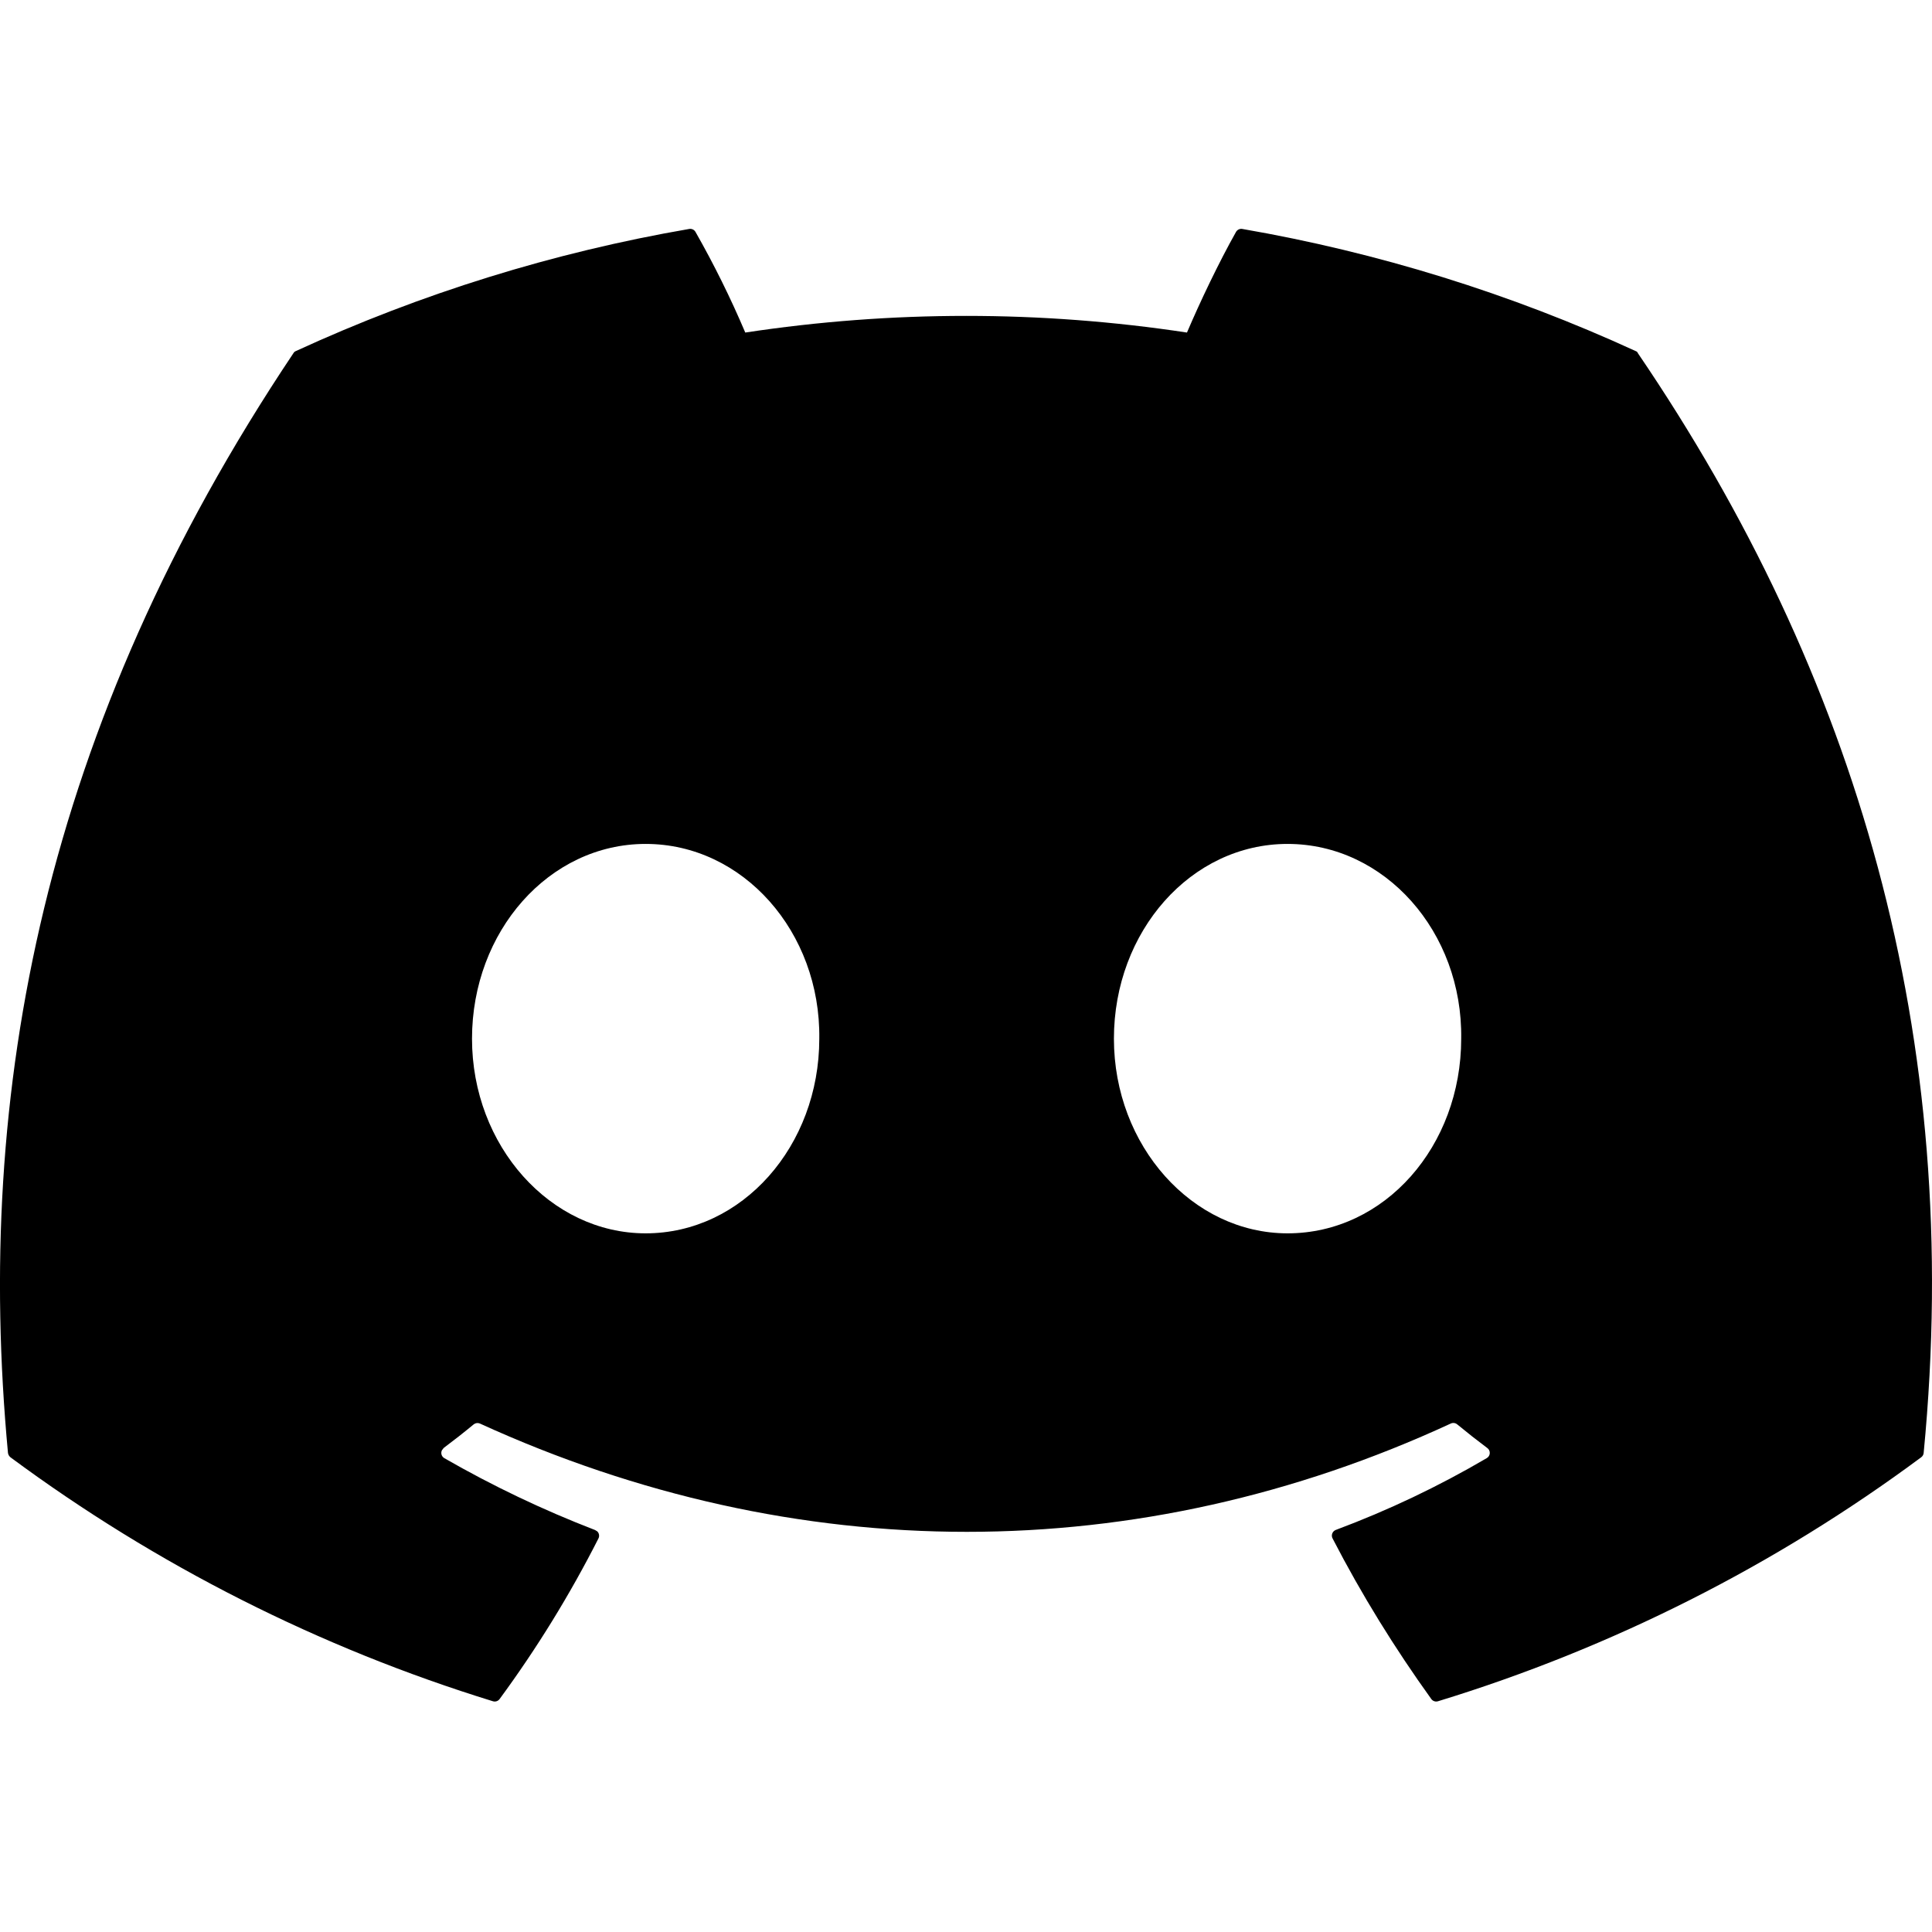
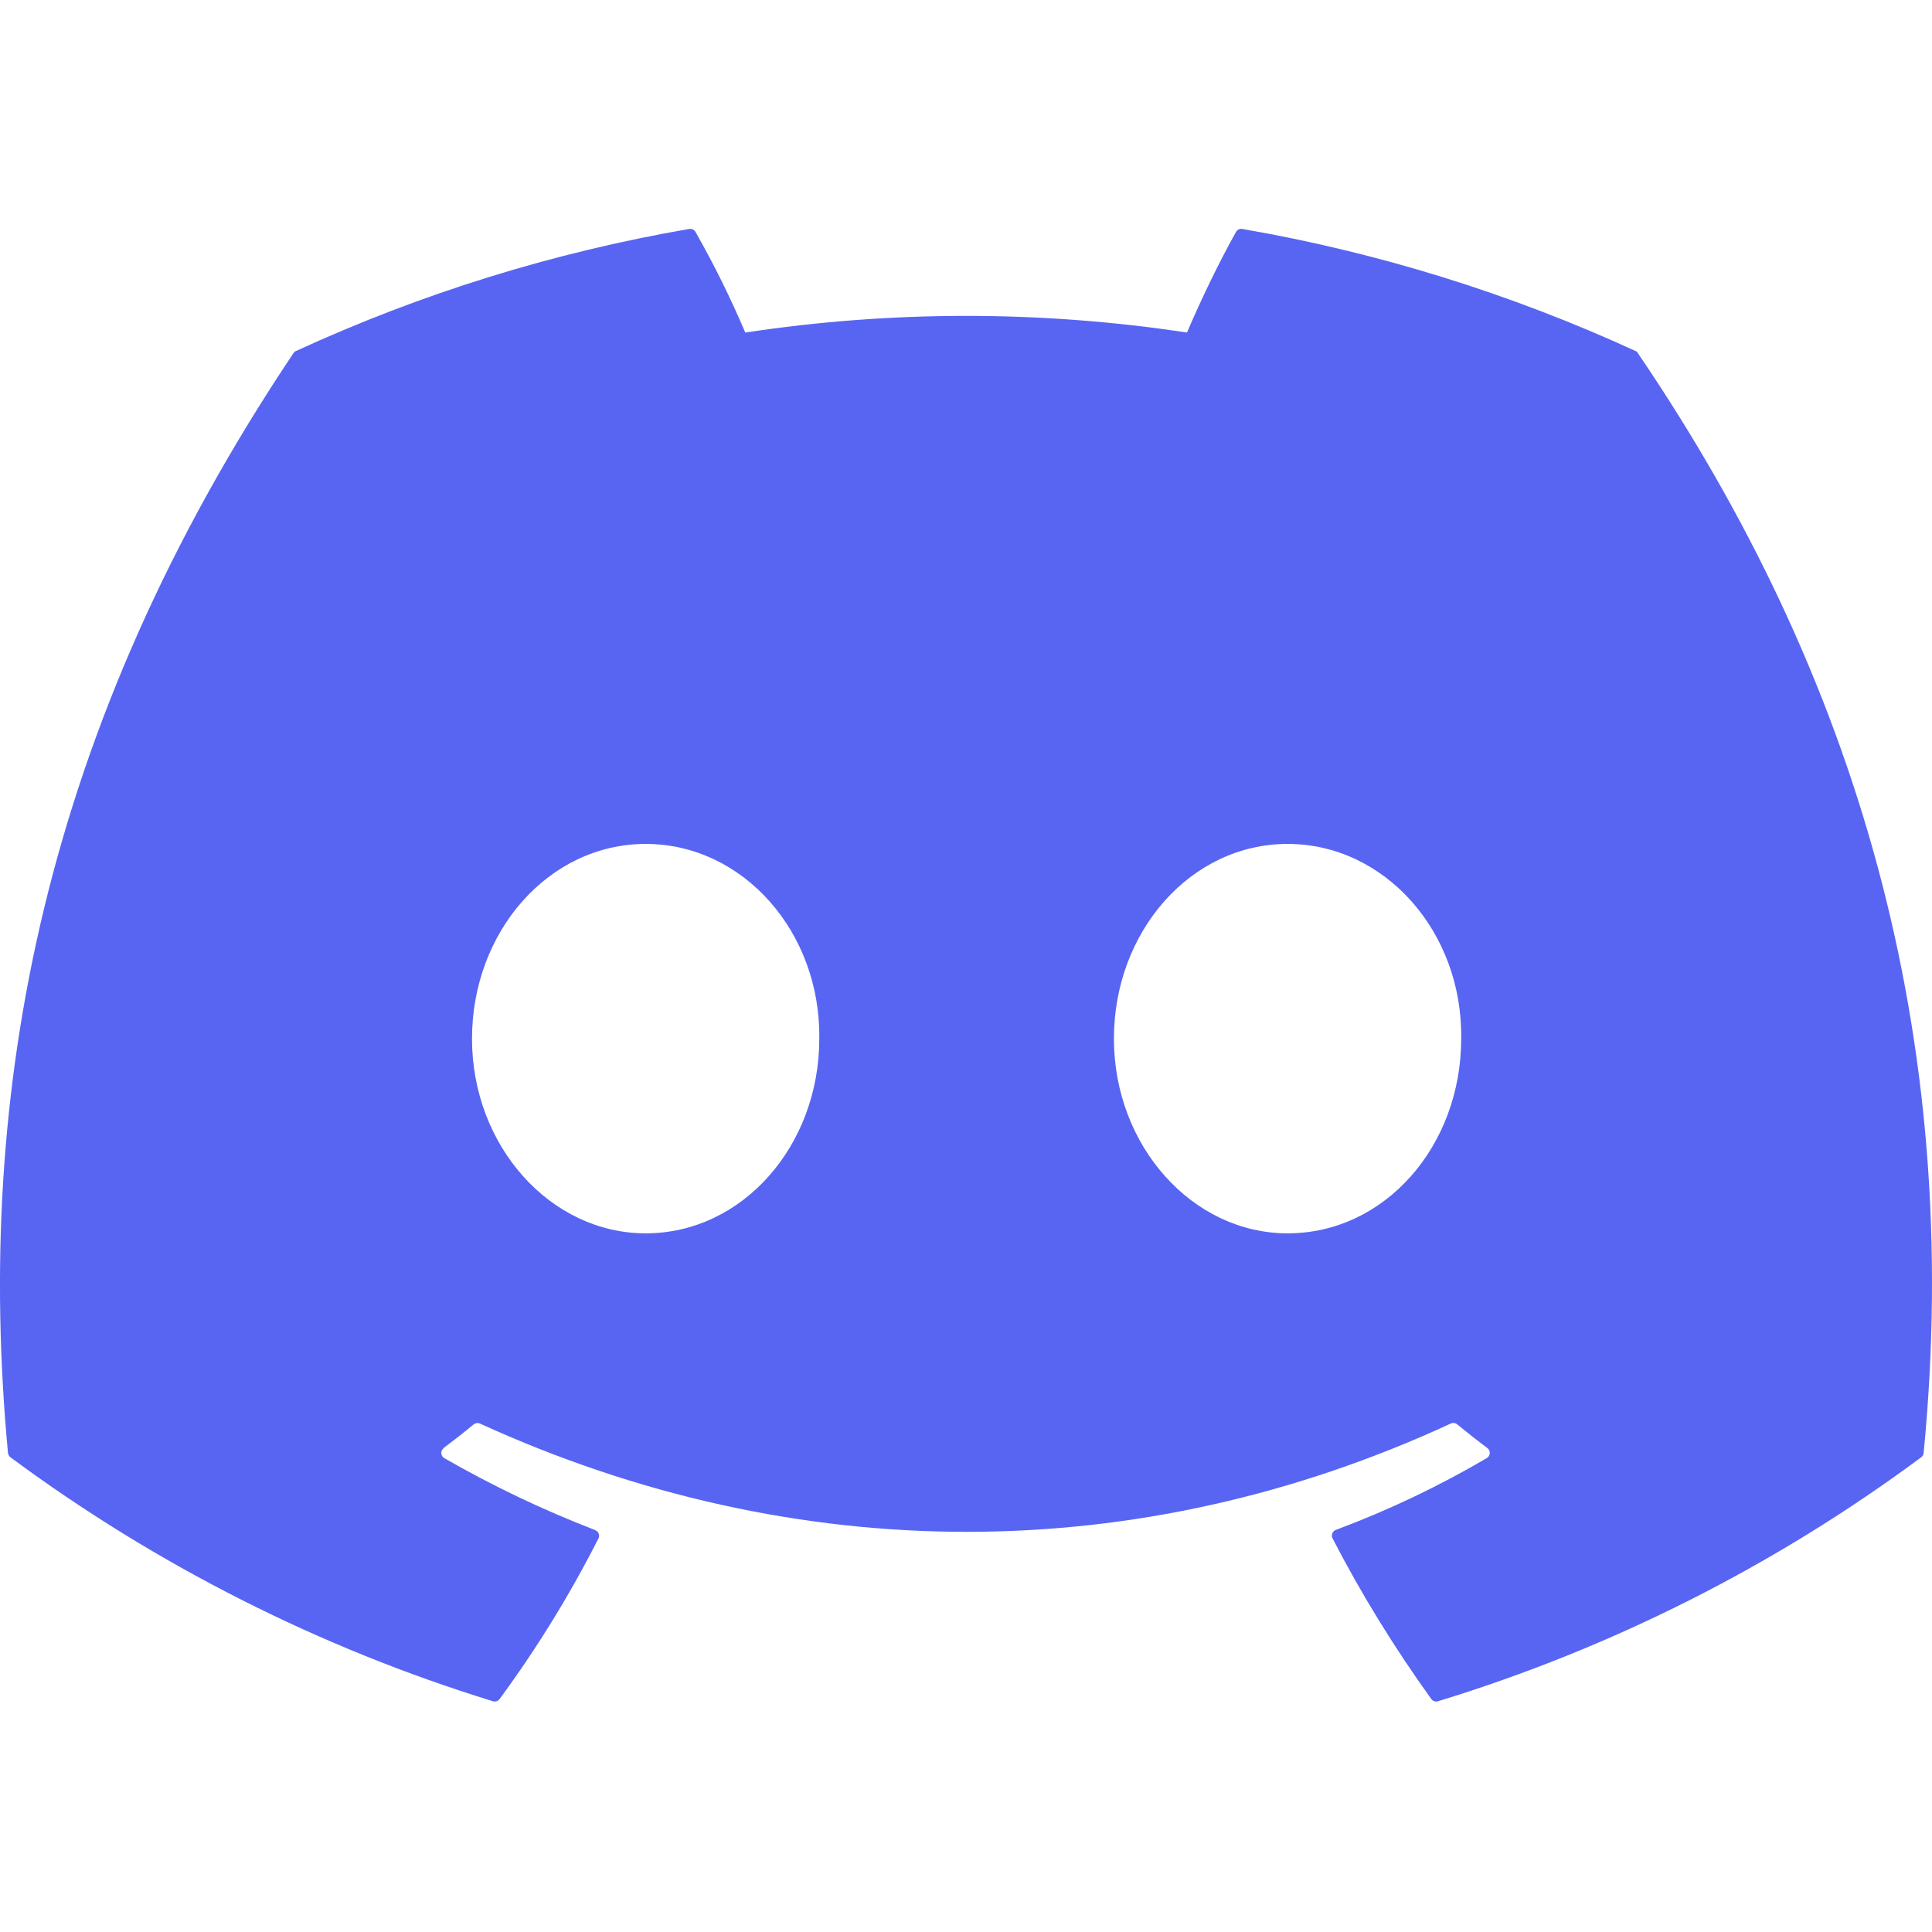
- <svg xmlns="http://www.w3.org/2000/svg" width="16" height="16" fill="currentColor" viewBox="0 0 16 16">
+ <svg xmlns="http://www.w3.org/2000/svg" width="16" height="16" fill="#5865F2" viewBox="0 0 16 16">
  <path d="M13.545 2.907a13.2 13.2 0 0 0-3.257-1.011.05.05 0 0 0-.052.025c-.141.25-.297.577-.406.833a12.2 12.2 0 0 0-3.658 0 8 8 0 0 0-.412-.833.05.05 0 0 0-.052-.025c-1.125.194-2.22.534-3.257 1.011a.04.04 0 0 0-.021.018C.356 6.024-.213 9.047.066 12.032q.003.022.021.037a13.3 13.3 0 0 0 3.995 2.02.05.05 0 0 0 .056-.019q.463-.63.818-1.329a.05.05 0 0 0-.01-.059l-.018-.011a9 9 0 0 1-1.248-.595.05.05 0 0 1-.02-.066l.015-.019q.127-.095.248-.195a.05.05 0 0 1 .051-.007c2.619 1.196 5.454 1.196 8.041 0a.05.05 0 0 1 .053.007q.121.1.248.195a.05.05 0 0 1-.004.085 8 8 0 0 1-1.249.594.05.05 0 0 0-.03.03.05.05 0 0 0 .003.041c.24.465.515.909.817 1.329a.05.05 0 0 0 .056.019 13.2 13.2 0 0 0 4.001-2.02.05.05 0 0 0 .021-.037c.334-3.451-.559-6.449-2.366-9.106a.03.03 0 0 0-.02-.019m-8.198 7.307c-.789 0-1.438-.724-1.438-1.612s.637-1.613 1.438-1.613c.807 0 1.45.73 1.438 1.613 0 .888-.637 1.612-1.438 1.612m5.316 0c-.788 0-1.438-.724-1.438-1.612s.637-1.613 1.438-1.613c.807 0 1.451.73 1.438 1.613 0 .888-.631 1.612-1.438 1.612" />
</svg>
